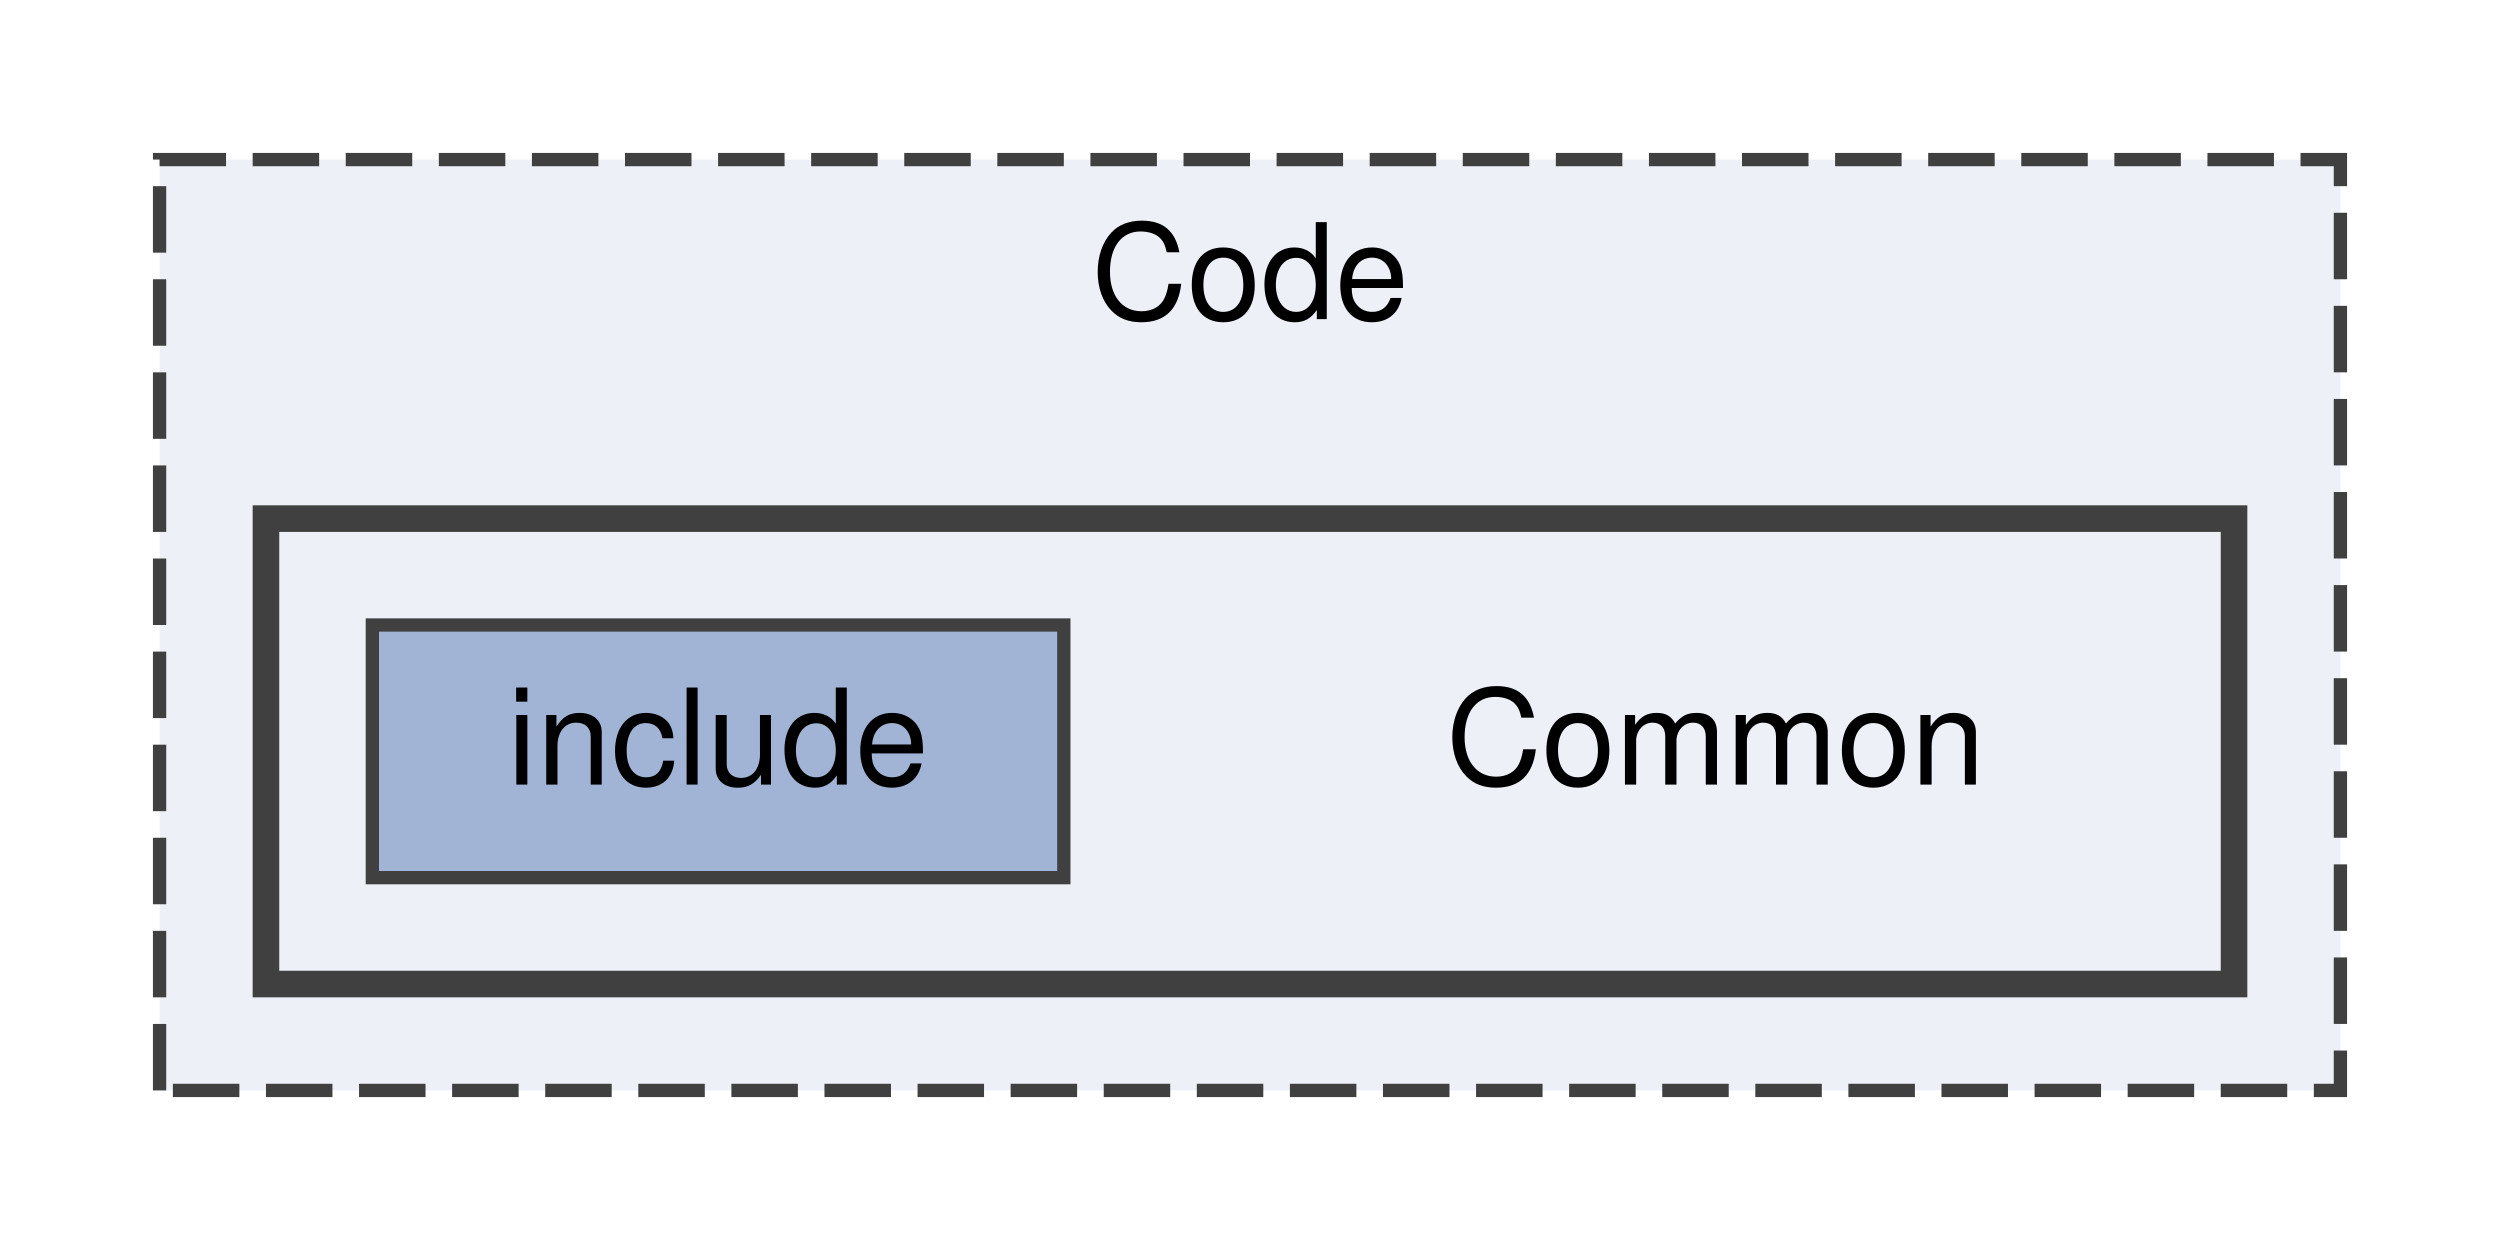
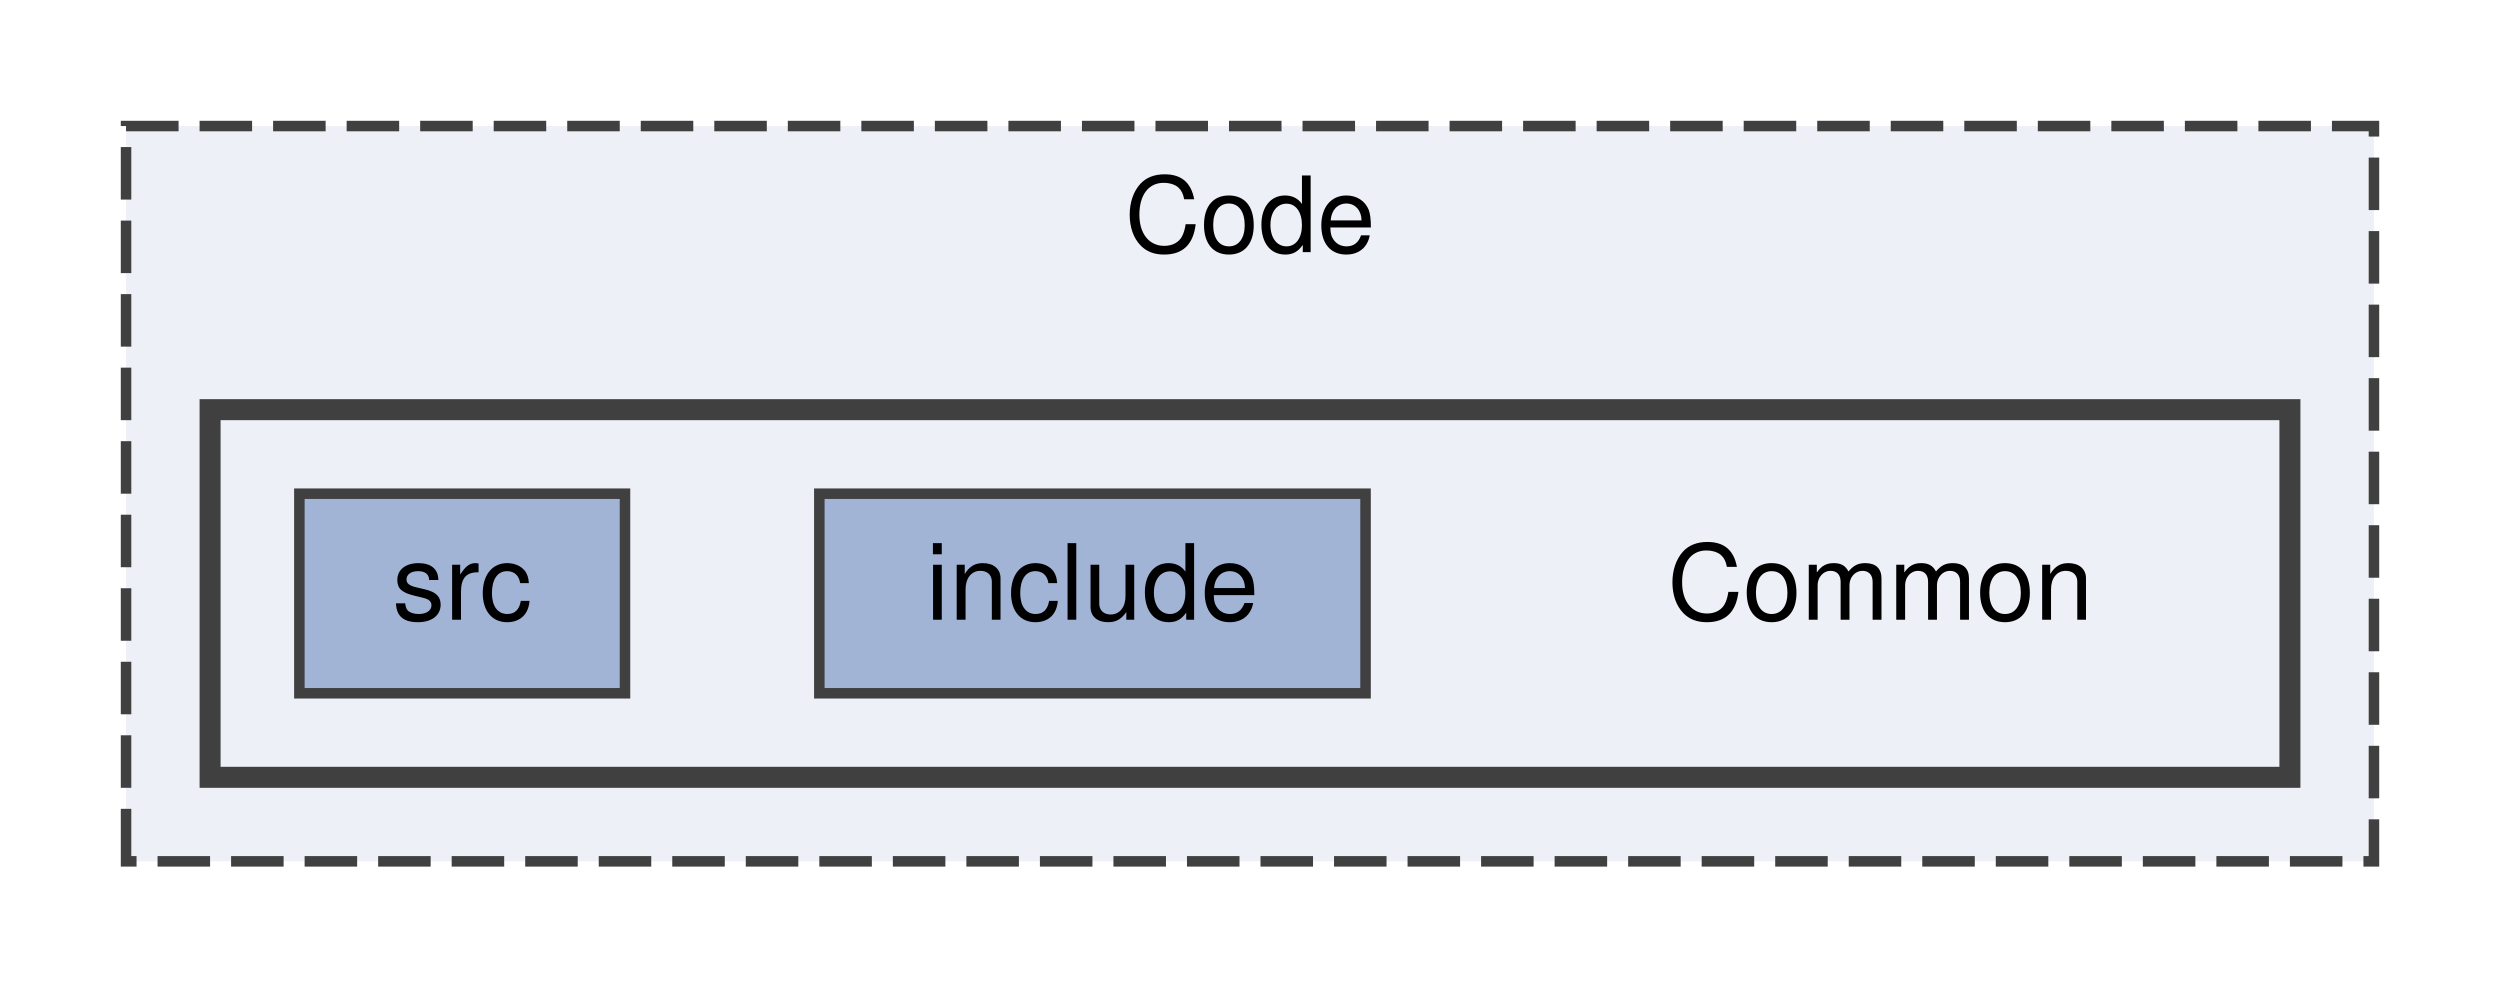
- <svg xmlns="http://www.w3.org/2000/svg" xmlns:xlink="http://www.w3.org/1999/xlink" width="188pt" height="94pt" viewBox="0.00 0.00 188.00 94.00">
+ <svg xmlns="http://www.w3.org/2000/svg" xmlns:xlink="http://www.w3.org/1999/xlink" width="238pt" height="94pt" viewBox="0.00 0.00 238.00 94.00">
  <g id="graph0" class="graph" transform="scale(1 1) rotate(0) translate(4 90)">
    <g id="clust1" class="cluster">
      <g id="a_clust1">
        <a xlink:href="dir_f39368514e927ff3df32776217a2e927.html" target="_top" xlink:title="Code">
-           <polygon fill="#edf0f7" stroke="#404040" stroke-dasharray="5,2" points="8,-8 8,-78 172,-78 172,-8 8,-8" />
-           <text text-anchor="middle" x="90" y="-66" font-family="Helvetica,sans-Serif" font-size="10.00">Code</text>
+           <polygon fill="#edf0f7" stroke="#404040" stroke-dasharray="5,2" points="8,-8 8,-78 222,-78 222,-8 8,-8" />
+           <text text-anchor="middle" x="115" y="-66" font-family="Helvetica,sans-Serif" font-size="10.00">Code</text>
        </a>
      </g>
    </g>
    <g id="clust2" class="cluster">
      <g id="a_clust2">
        <a xlink:href="dir_cc987b94e594eadf19c864c13539e4e9.html" target="_top">
-           <polygon fill="#edf0f7" stroke="#404040" stroke-width="2" points="16,-16 16,-51 164,-51 164,-16 16,-16" />
+           <polygon fill="#edf0f7" stroke="#404040" stroke-width="2" points="16,-16 16,-51 214,-51 214,-16 16,-16" />
        </a>
      </g>
    </g>
    <g id="node1" class="node">
-       <text text-anchor="middle" x="125" y="-31" font-family="Helvetica,sans-Serif" font-size="10.00">Common</text>
+       <text text-anchor="middle" x="175" y="-31" font-family="Helvetica,sans-Serif" font-size="10.00">Common</text>
    </g>
    <g id="node2" class="node">
      <g id="a_node2">
        <a xlink:href="dir_68c38572d2cf0c0969098329e88d379e.html" target="_top" xlink:title="include">
-           <polygon fill="#a2b4d6" stroke="#404040" points="76,-43 24,-43 24,-24 76,-24 76,-43" />
-           <text text-anchor="middle" x="50" y="-31" font-family="Helvetica,sans-Serif" font-size="10.00">include</text>
+           <polygon fill="#a2b4d6" stroke="#404040" points="126,-43 74,-43 74,-24 126,-24 126,-43" />
+           <text text-anchor="middle" x="100" y="-31" font-family="Helvetica,sans-Serif" font-size="10.00">include</text>
+         </a>
+       </g>
+     </g>
+     <g id="node3" class="node">
+       <g id="a_node3">
+         <a xlink:href="dir_f3f972b18aa65e5ccb4dfb6970cedac1.html" target="_top" xlink:title="src">
+           <polygon fill="#a2b4d6" stroke="#404040" points="55.5,-43 24.5,-43 24.5,-24 55.5,-24 55.5,-43" />
+           <text text-anchor="middle" x="40" y="-31" font-family="Helvetica,sans-Serif" font-size="10.00">src</text>
        </a>
      </g>
    </g>
  </g>
</svg>
